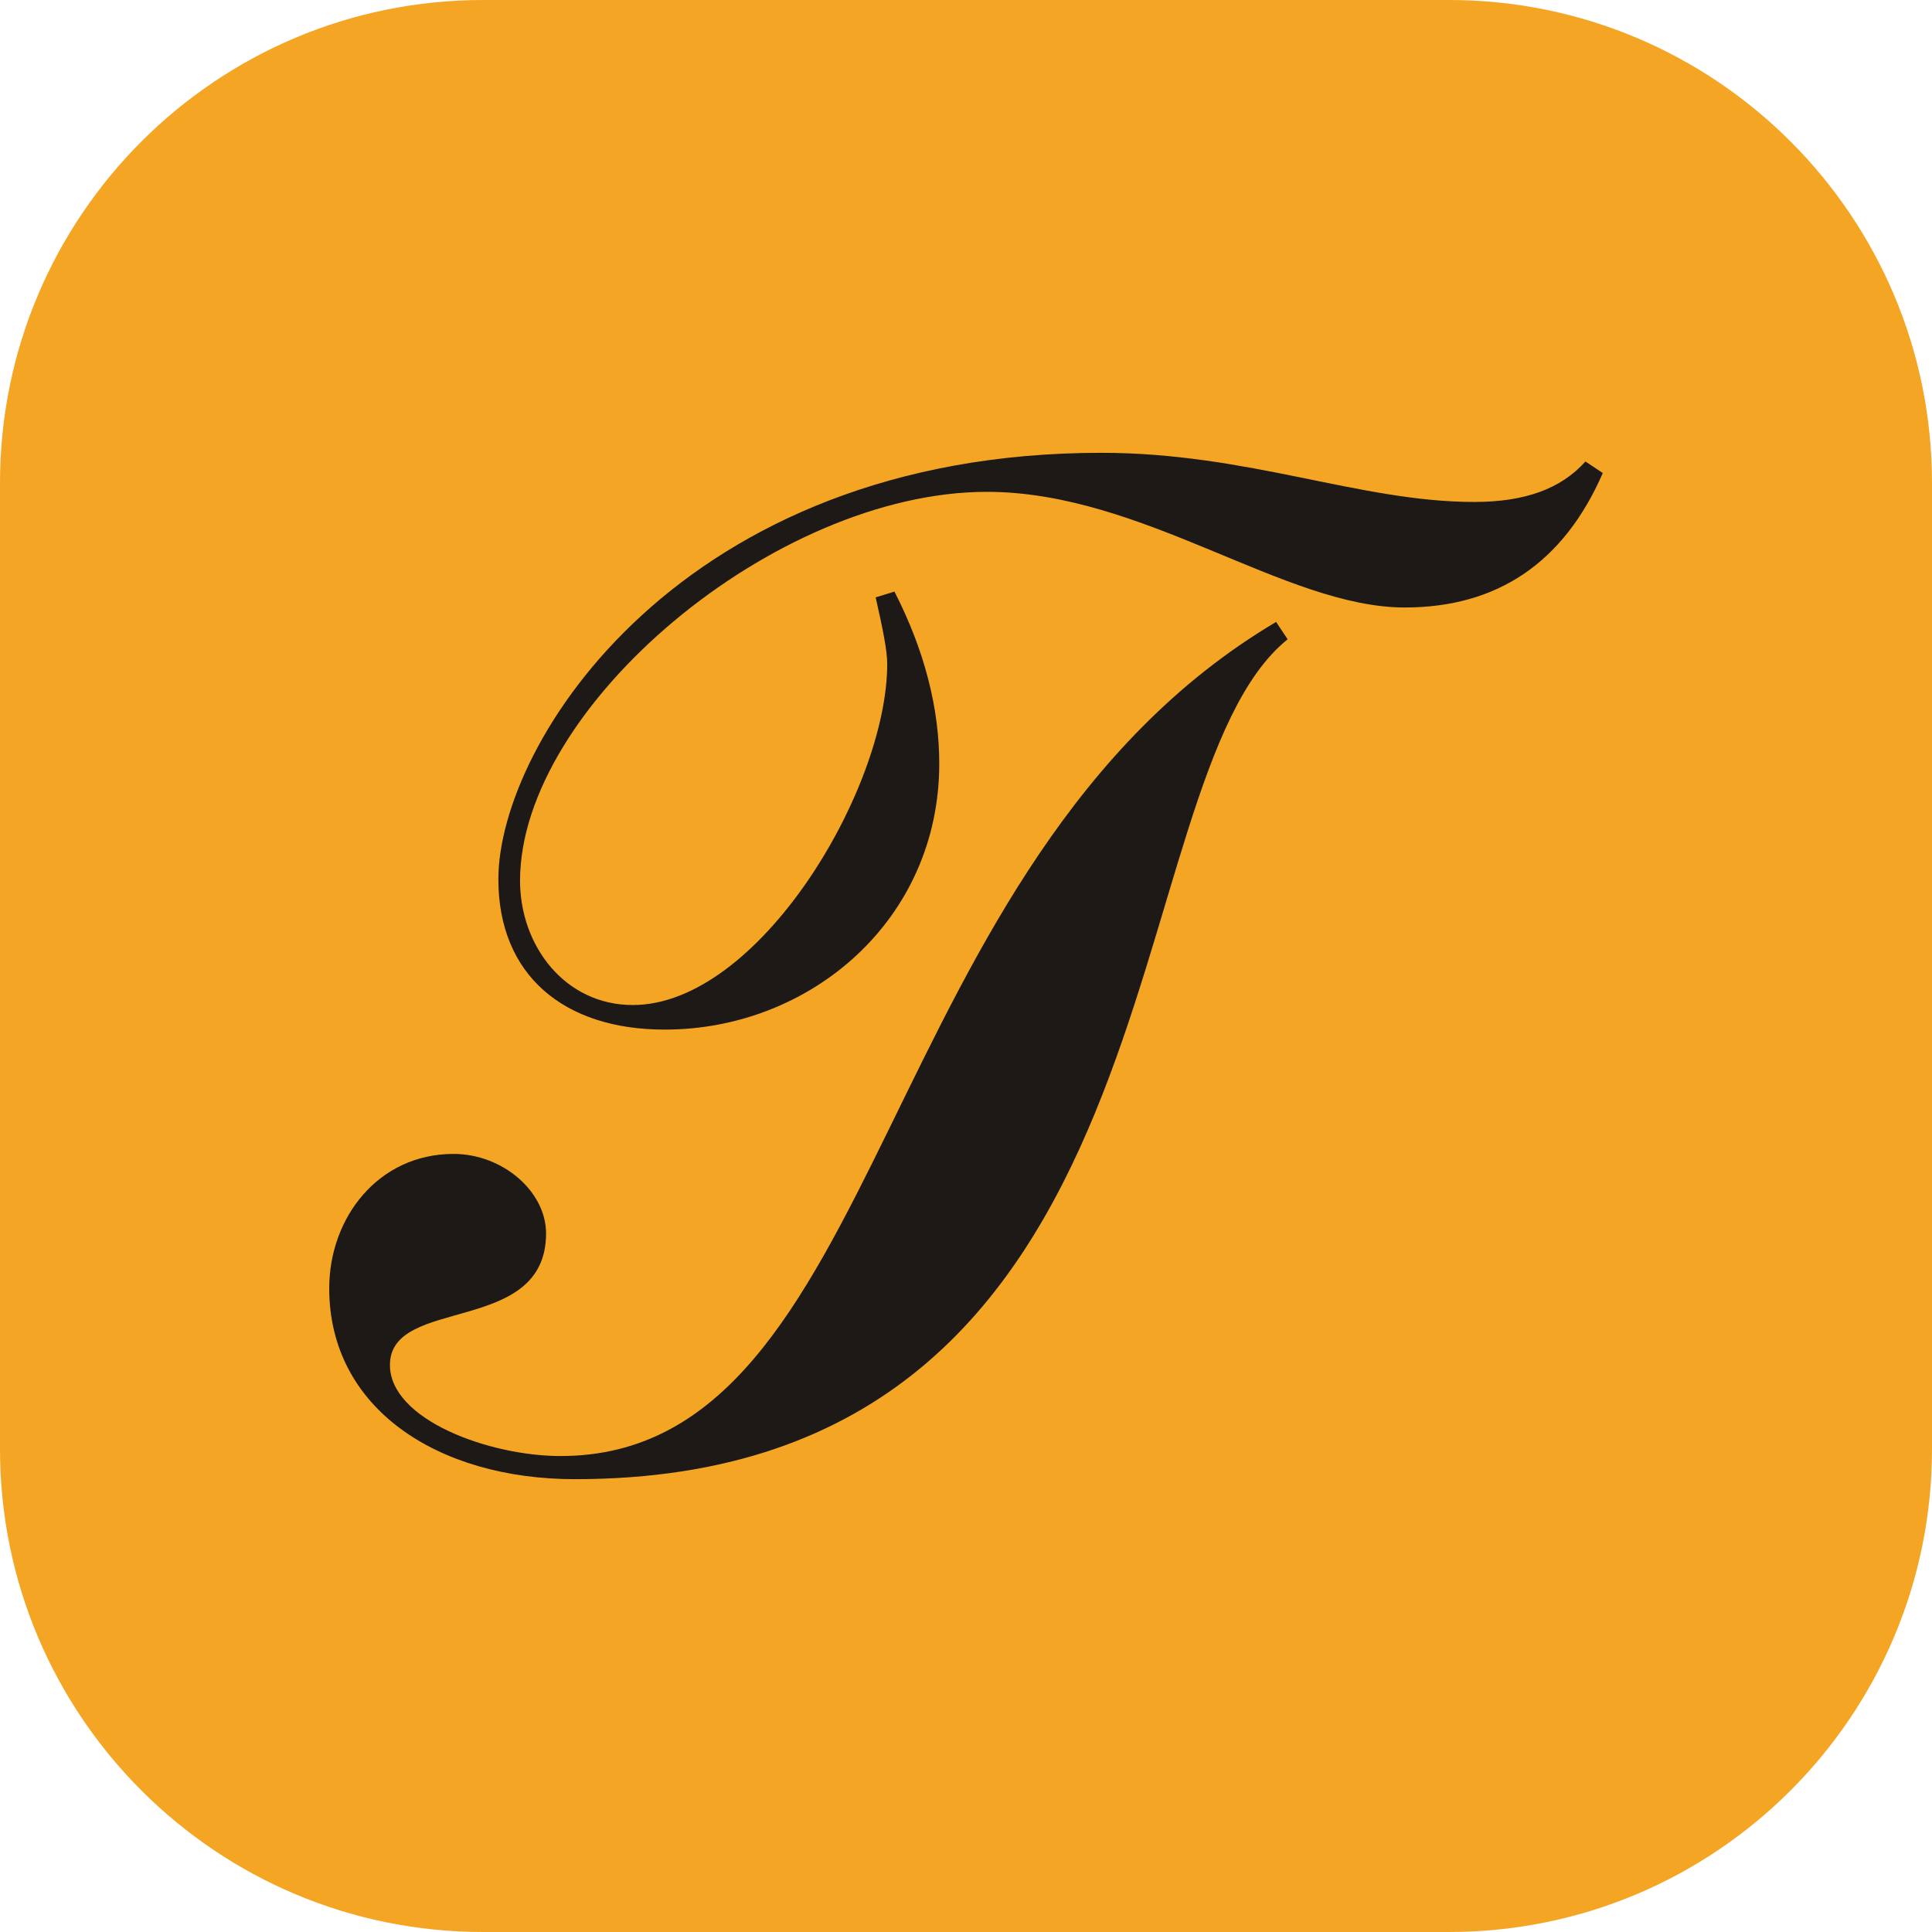
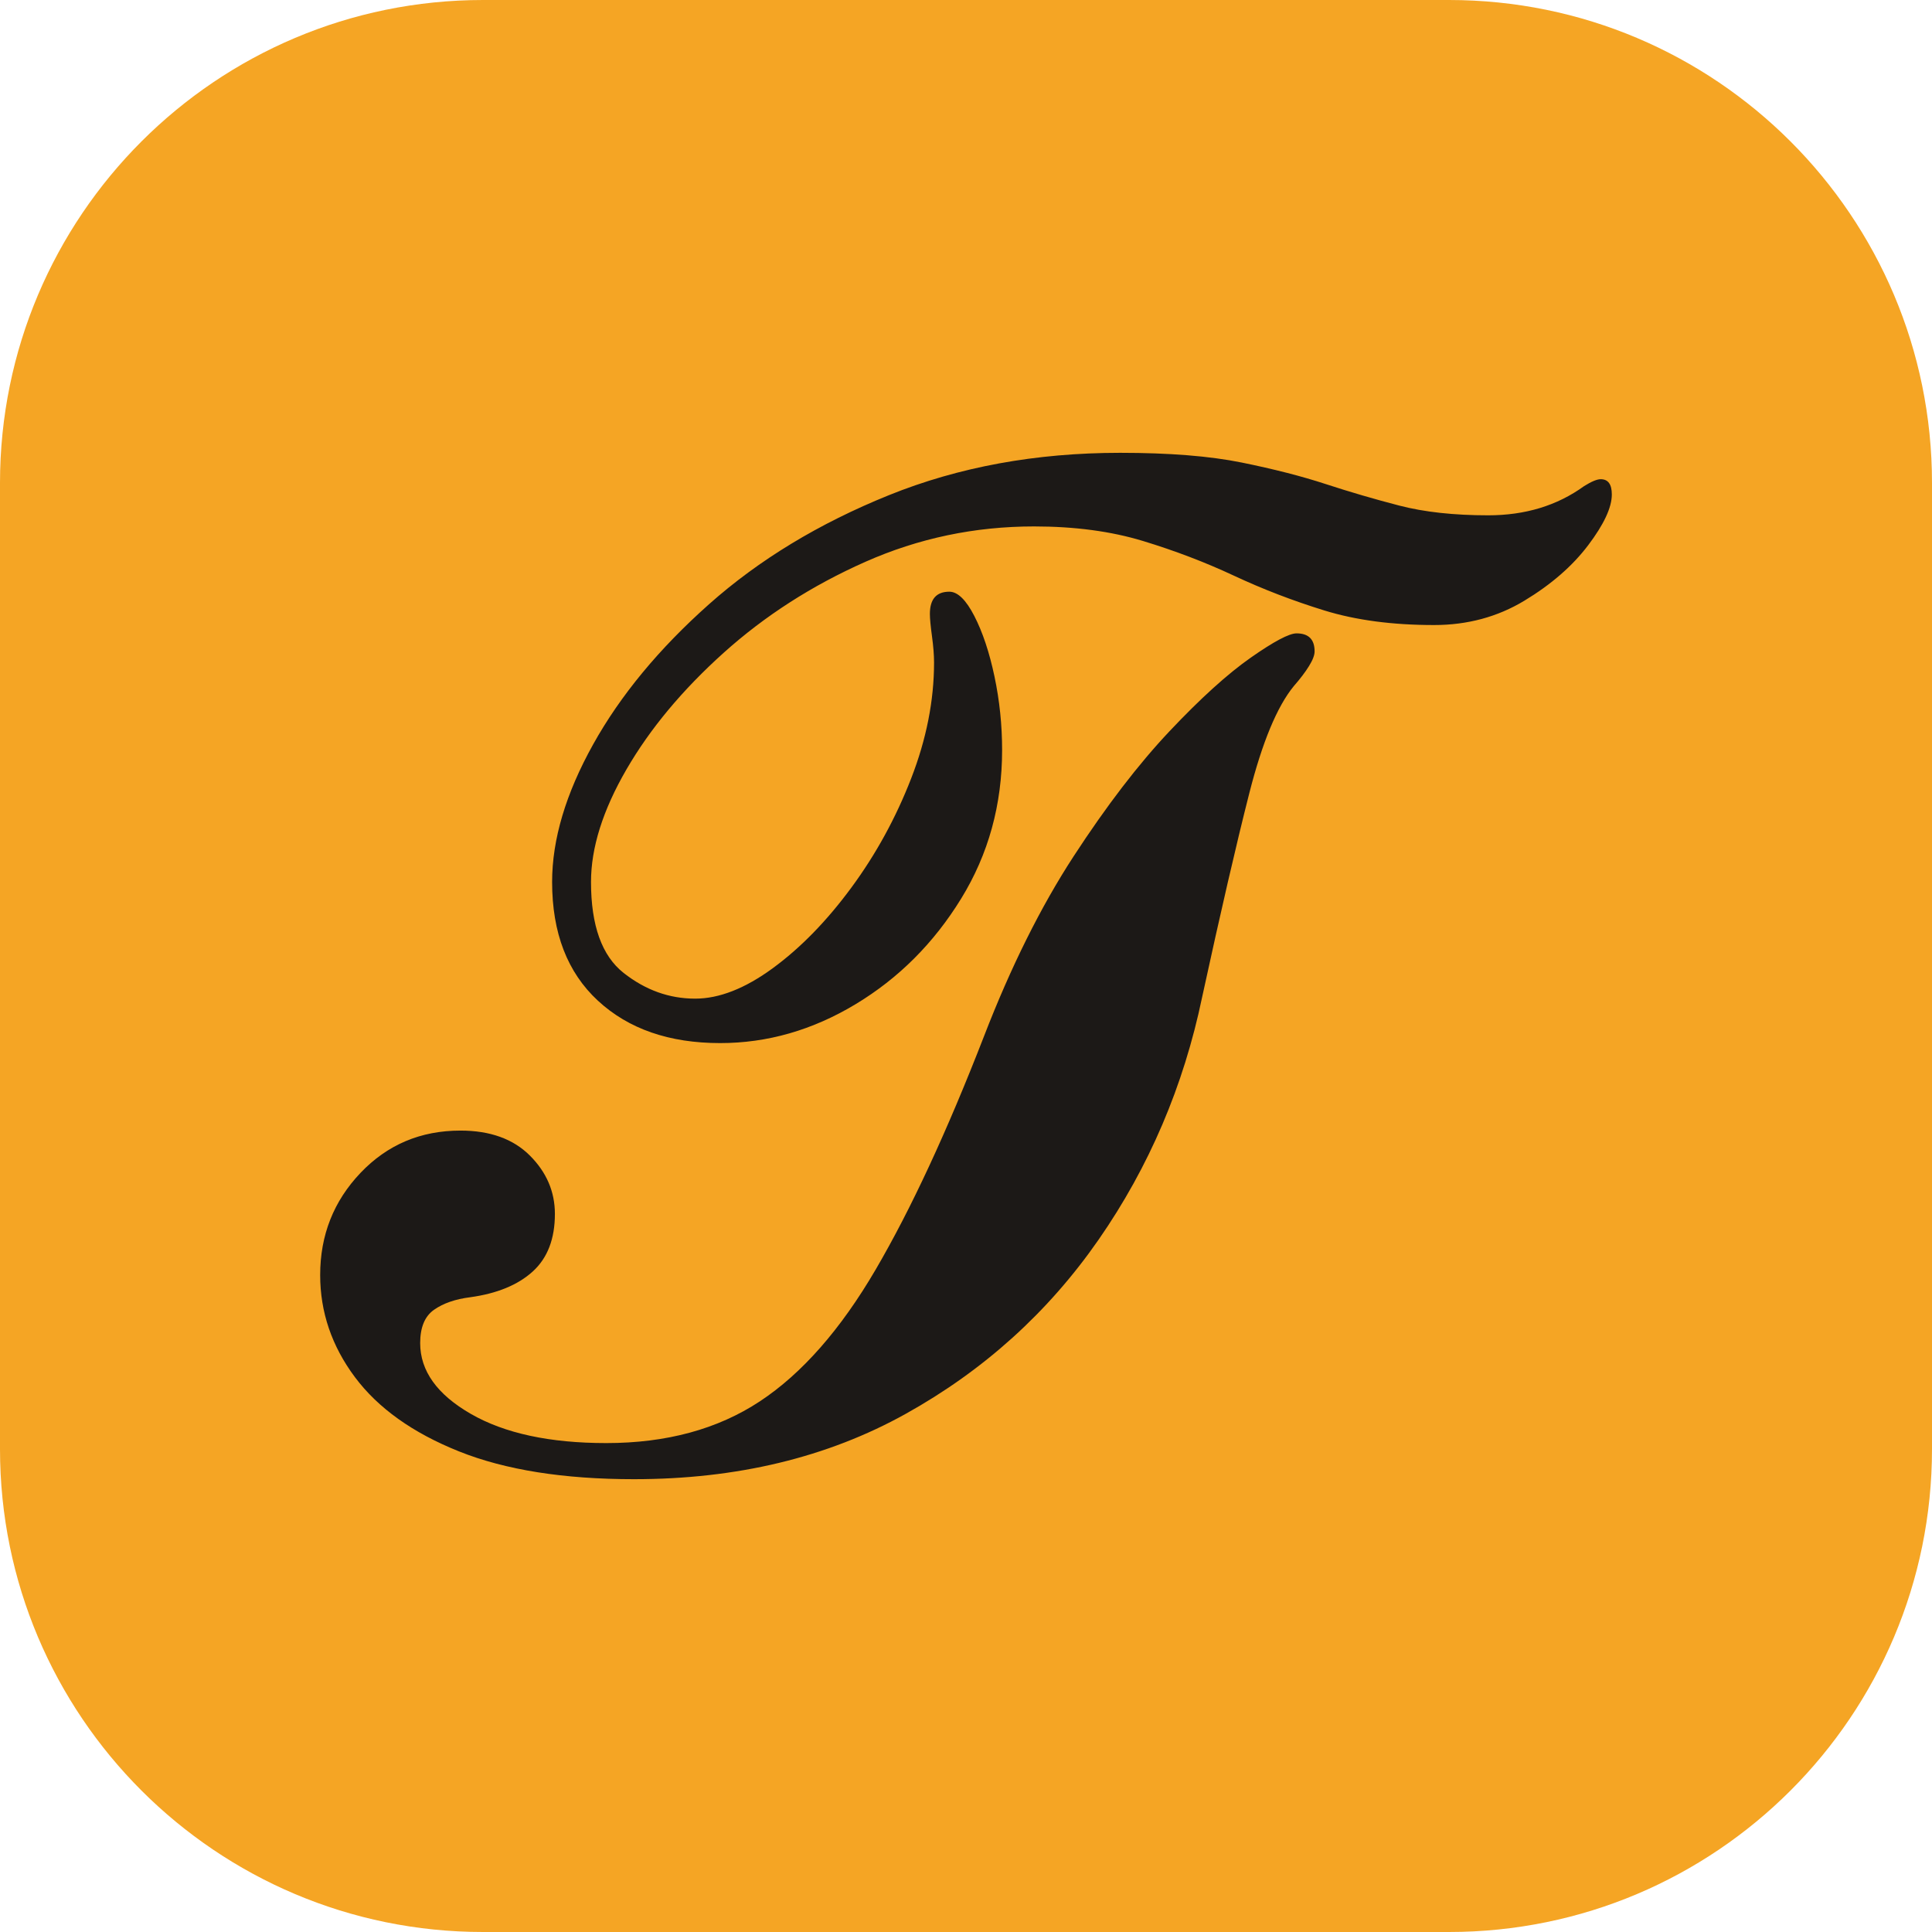
<svg xmlns="http://www.w3.org/2000/svg" viewBox="0 0 64 64">
  <rect width="64" height="64" rx="16" fill="#f5a524" />
-   <g transform="translate(10.906 14.521) scale(0.047887)">
-     <path fill="#1c1917" transform="translate(0 710) scale(1 -1)" d="M534 700C243 700 117 499 117 405C117 339 162 301 232 301C333 301 422 377 422 485C422 523 412 563 391 604L378 600C383 578 386 563 386 554C386 467 297 318 210 318C163 318 132 359 132 404C132 524 308 673 455 673C563 673 661 593 744 593C808 593 854 624 881 686L869 694C852 675 827 666 792 666C713 666 636 700 534 700ZM42 69C42 117 150 89 150 160C150 189 120 215 86 215C34 215 0 171 0 122C0 39 75 -10 170 -10C595 -10 540 472 663 571L655 583C375 417 386 6 160 6C111 6 42 31 42 69Z" />
+   <g transform="translate(9.456 48.54) scale(0.046008)">
+     <path fill="#1c1917" d="M313-304Q258-304 225-334.5Q192-365 192-420Q192-466 221.5-519Q251-572 305-620Q359-668 434.5-698.5Q510-729 601-729Q654-729 688.5-722Q723-715 749-706.5Q775-698 802-691Q829-684 866-684Q906-684 935-705Q943-710 947-710Q955-710 955-699Q955-685 938-662.5Q921-640 892-622.5Q863-605 827-605Q782-605 748-615.5Q714-626 683-640.5Q652-655 617.5-665.5Q583-676 539-676Q475-676 417.5-650.5Q360-625 315.5-585Q271-545 245.5-501Q220-457 220-420Q220-373 243.5-354.5Q267-336 295-336Q321-336 351-358Q381-380 407.5-416Q434-452 450.5-494.5Q467-537 467-578Q467-586 465.5-597Q464-608 464-613Q464-629 478-629Q487-629 496-611.5Q505-594 510.5-568Q516-542 516-515Q516-456 486.5-408Q457-360 410.5-332Q364-304 313-304M251 10Q175 10 125-10Q75-30 50-63.5Q25-97 25-137Q25-180 54-210.5Q83-241 126-241Q158-241 176-223Q194-205 194-181Q194-154 178-139.5Q162-125 133-121Q117-119 107-112Q97-105 97-88Q97-58 133.5-37Q170-16 231-16Q296-16 341.5-46Q387-76 425-141Q463-206 503-309Q532-384 567.5-438.5Q603-493 636.5-528.5Q670-564 695-581.5Q720-599 728-599Q741-599 741-586Q741-582 737-575.5Q733-569 726-561Q708-539 694-484Q680-429 660-337Q640-241 585.5-162.5Q531-84 446.5-37Q362 10 251 10Z" />
  </g>
</svg>
